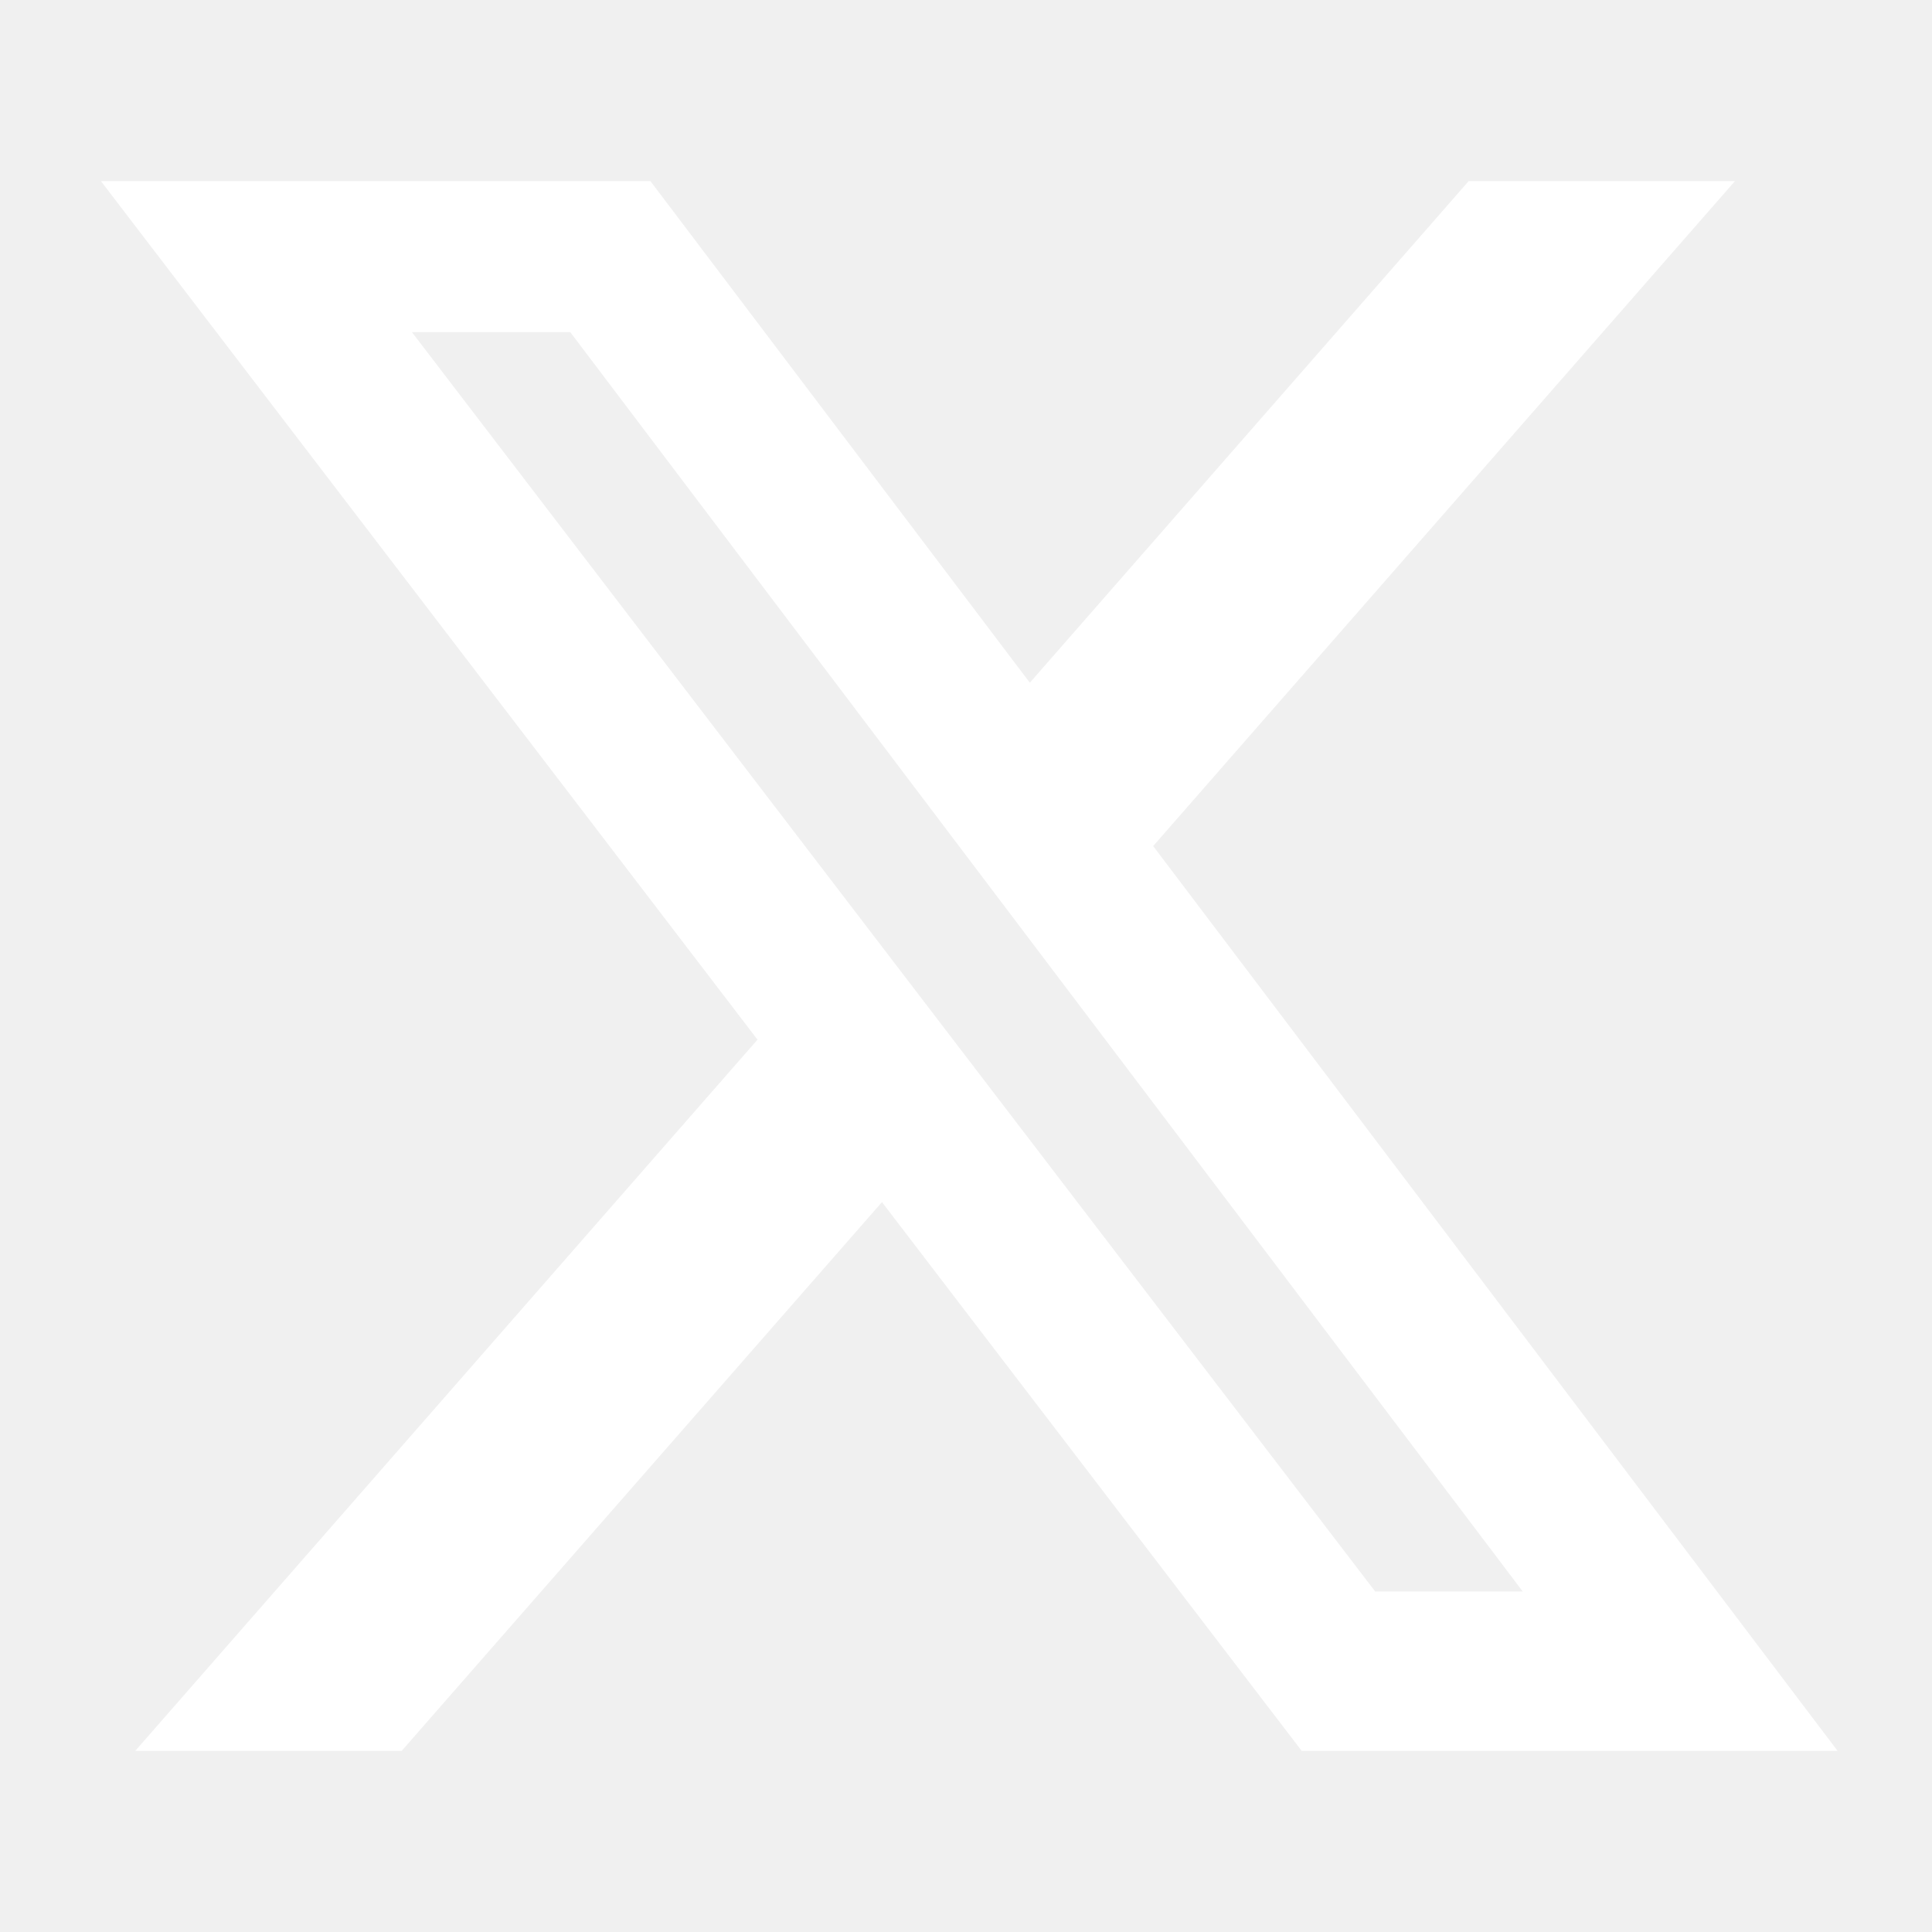
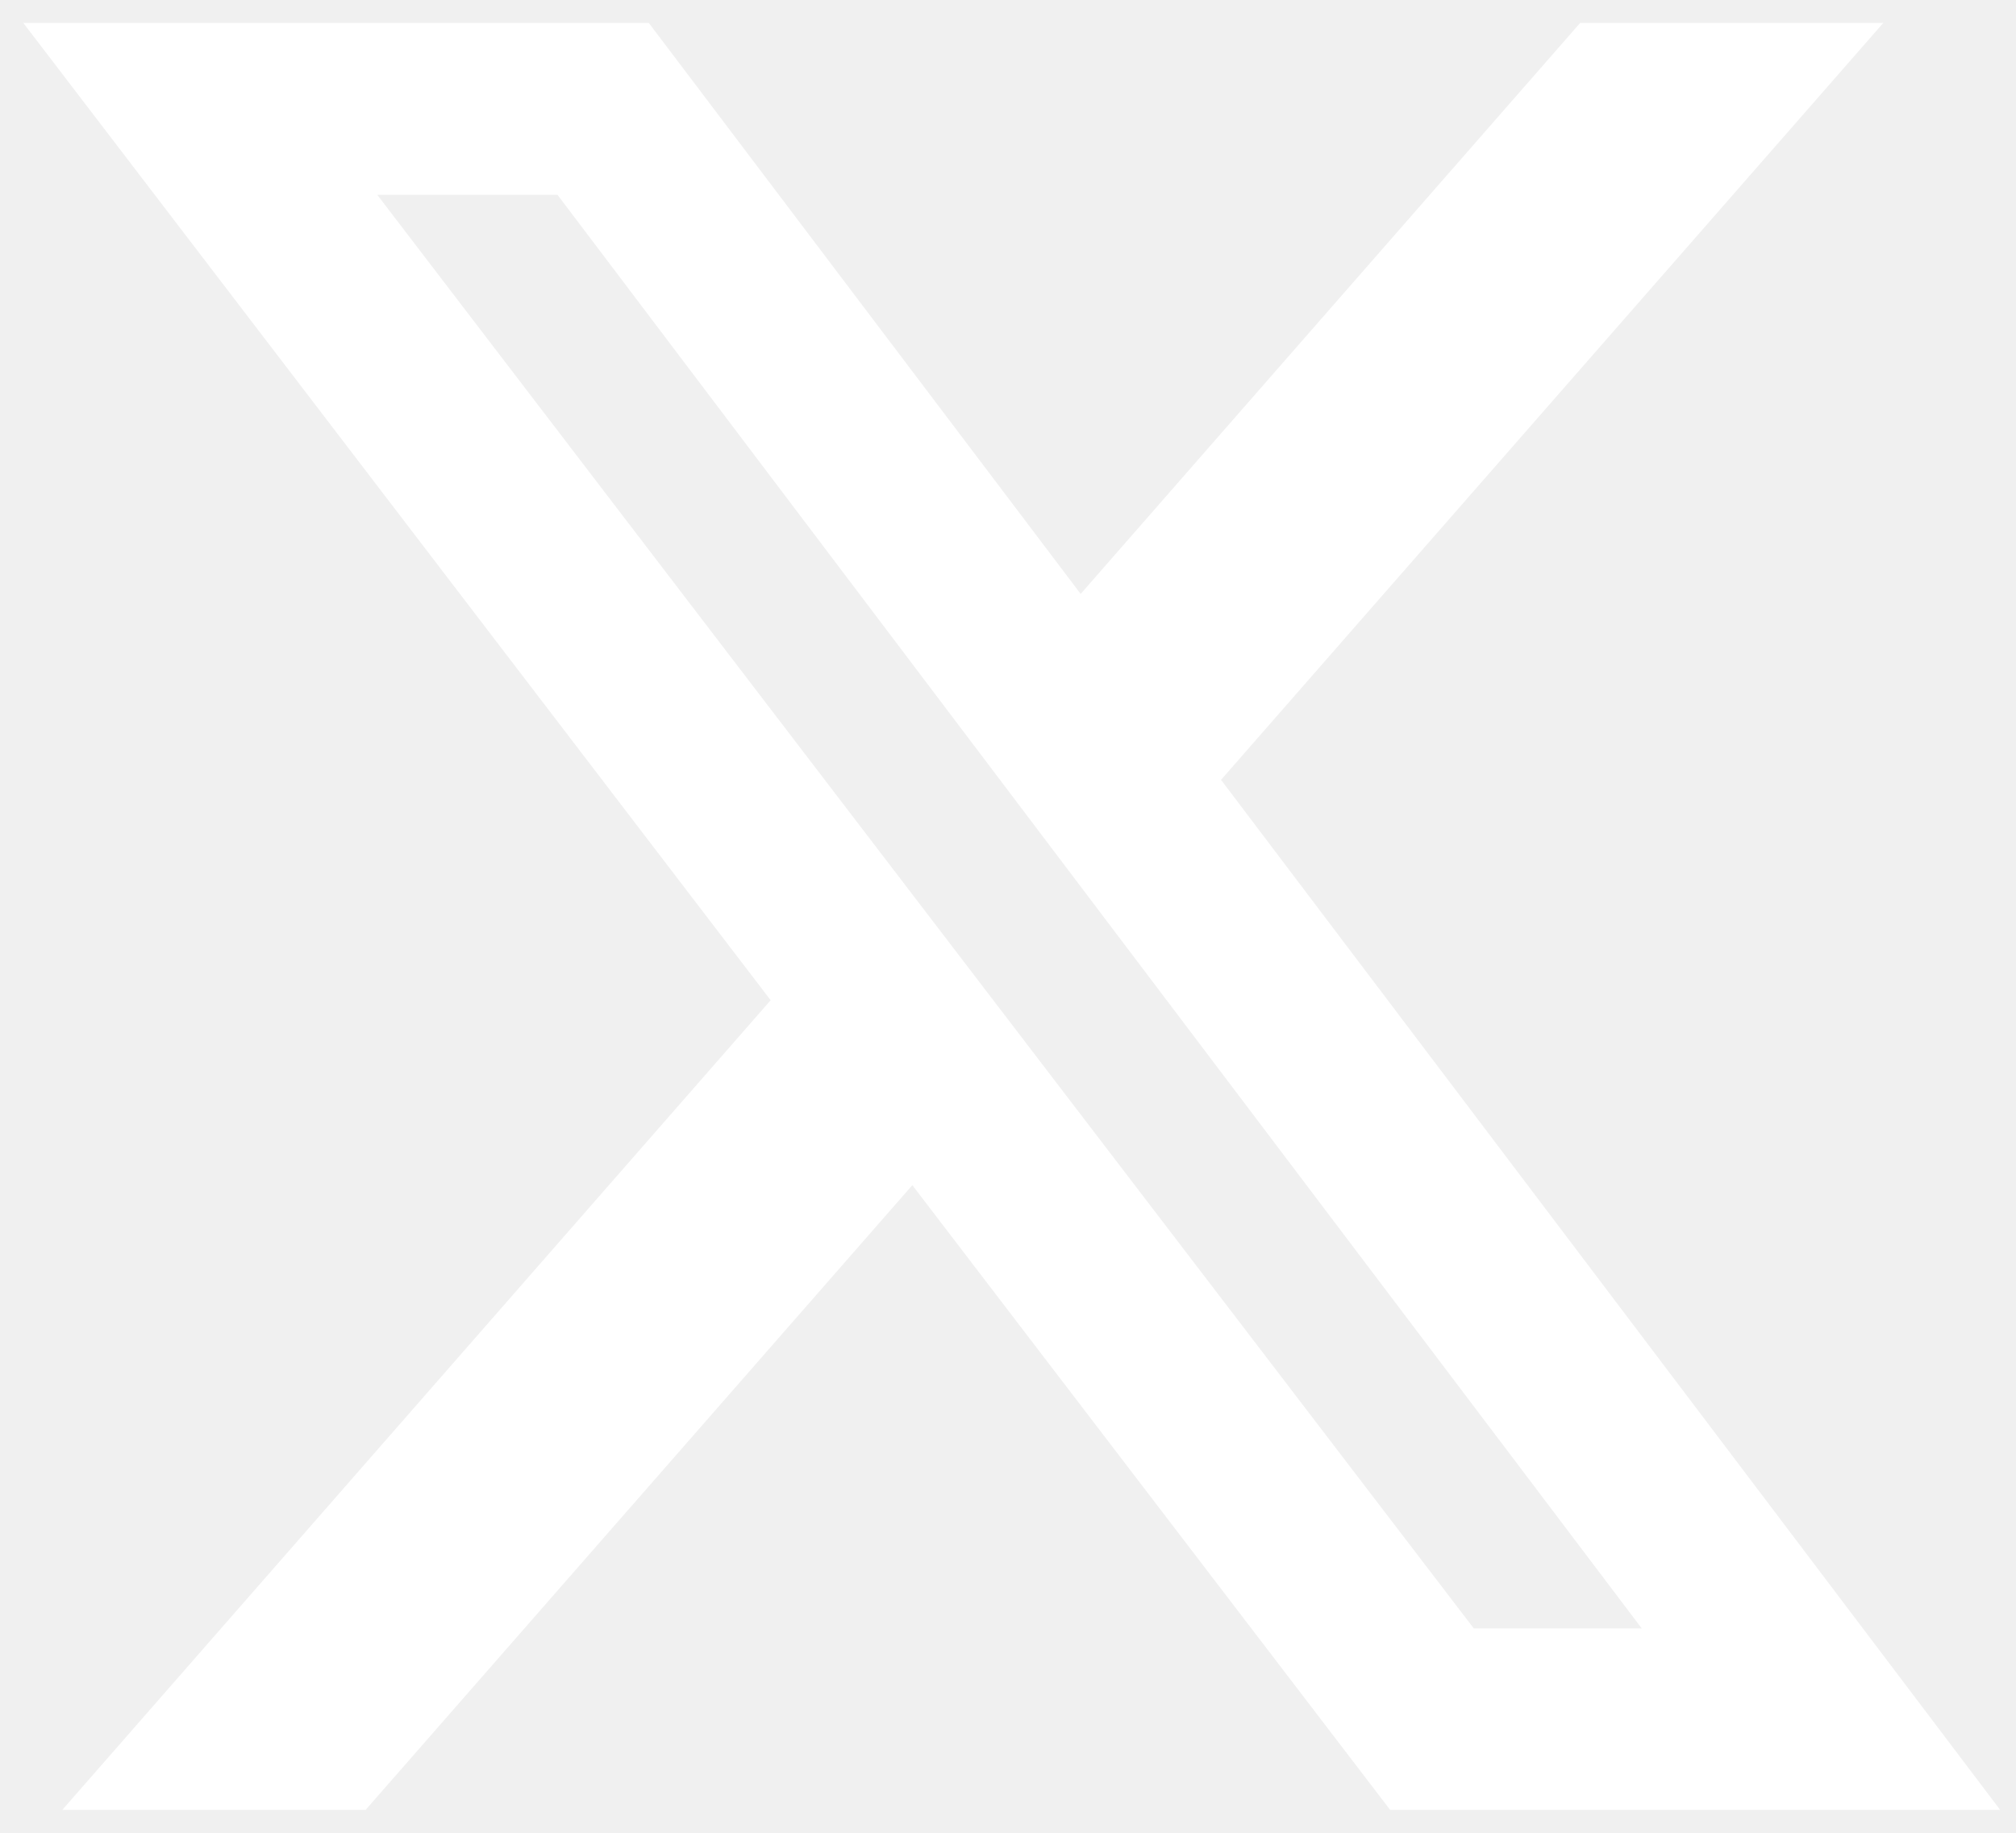
- <svg viewBox="0 0 24 24">
-   <g>
-     <path fill="white" d="M18.244 2.25h3.308l-7.227 8.26 8.502 11.24H16.17l-5.214-6.817L4.99 21.75H1.68l7.73-8.835L1.254 2.25H8.08l4.713 6.231zm-1.161 17.52h1.833L7.084 4.126H5.117z">
-     </path>
-   </g>
+ <svg xmlns="http://www.w3.org/2000/svg" width="22" height="20" viewBox="0 0 22 20" fill="none">
+   <path d="M17.244 0.25H20.552L13.325 8.51L21.827 19.75H15.17L9.956 12.933L3.99 19.75H0.68L8.41 10.915L0.254 0.25H7.08L11.793 6.481L17.244 0.25ZM16.083 17.77H17.916L6.084 2.126H4.117L16.083 17.77Z" fill="white" />
</svg>
